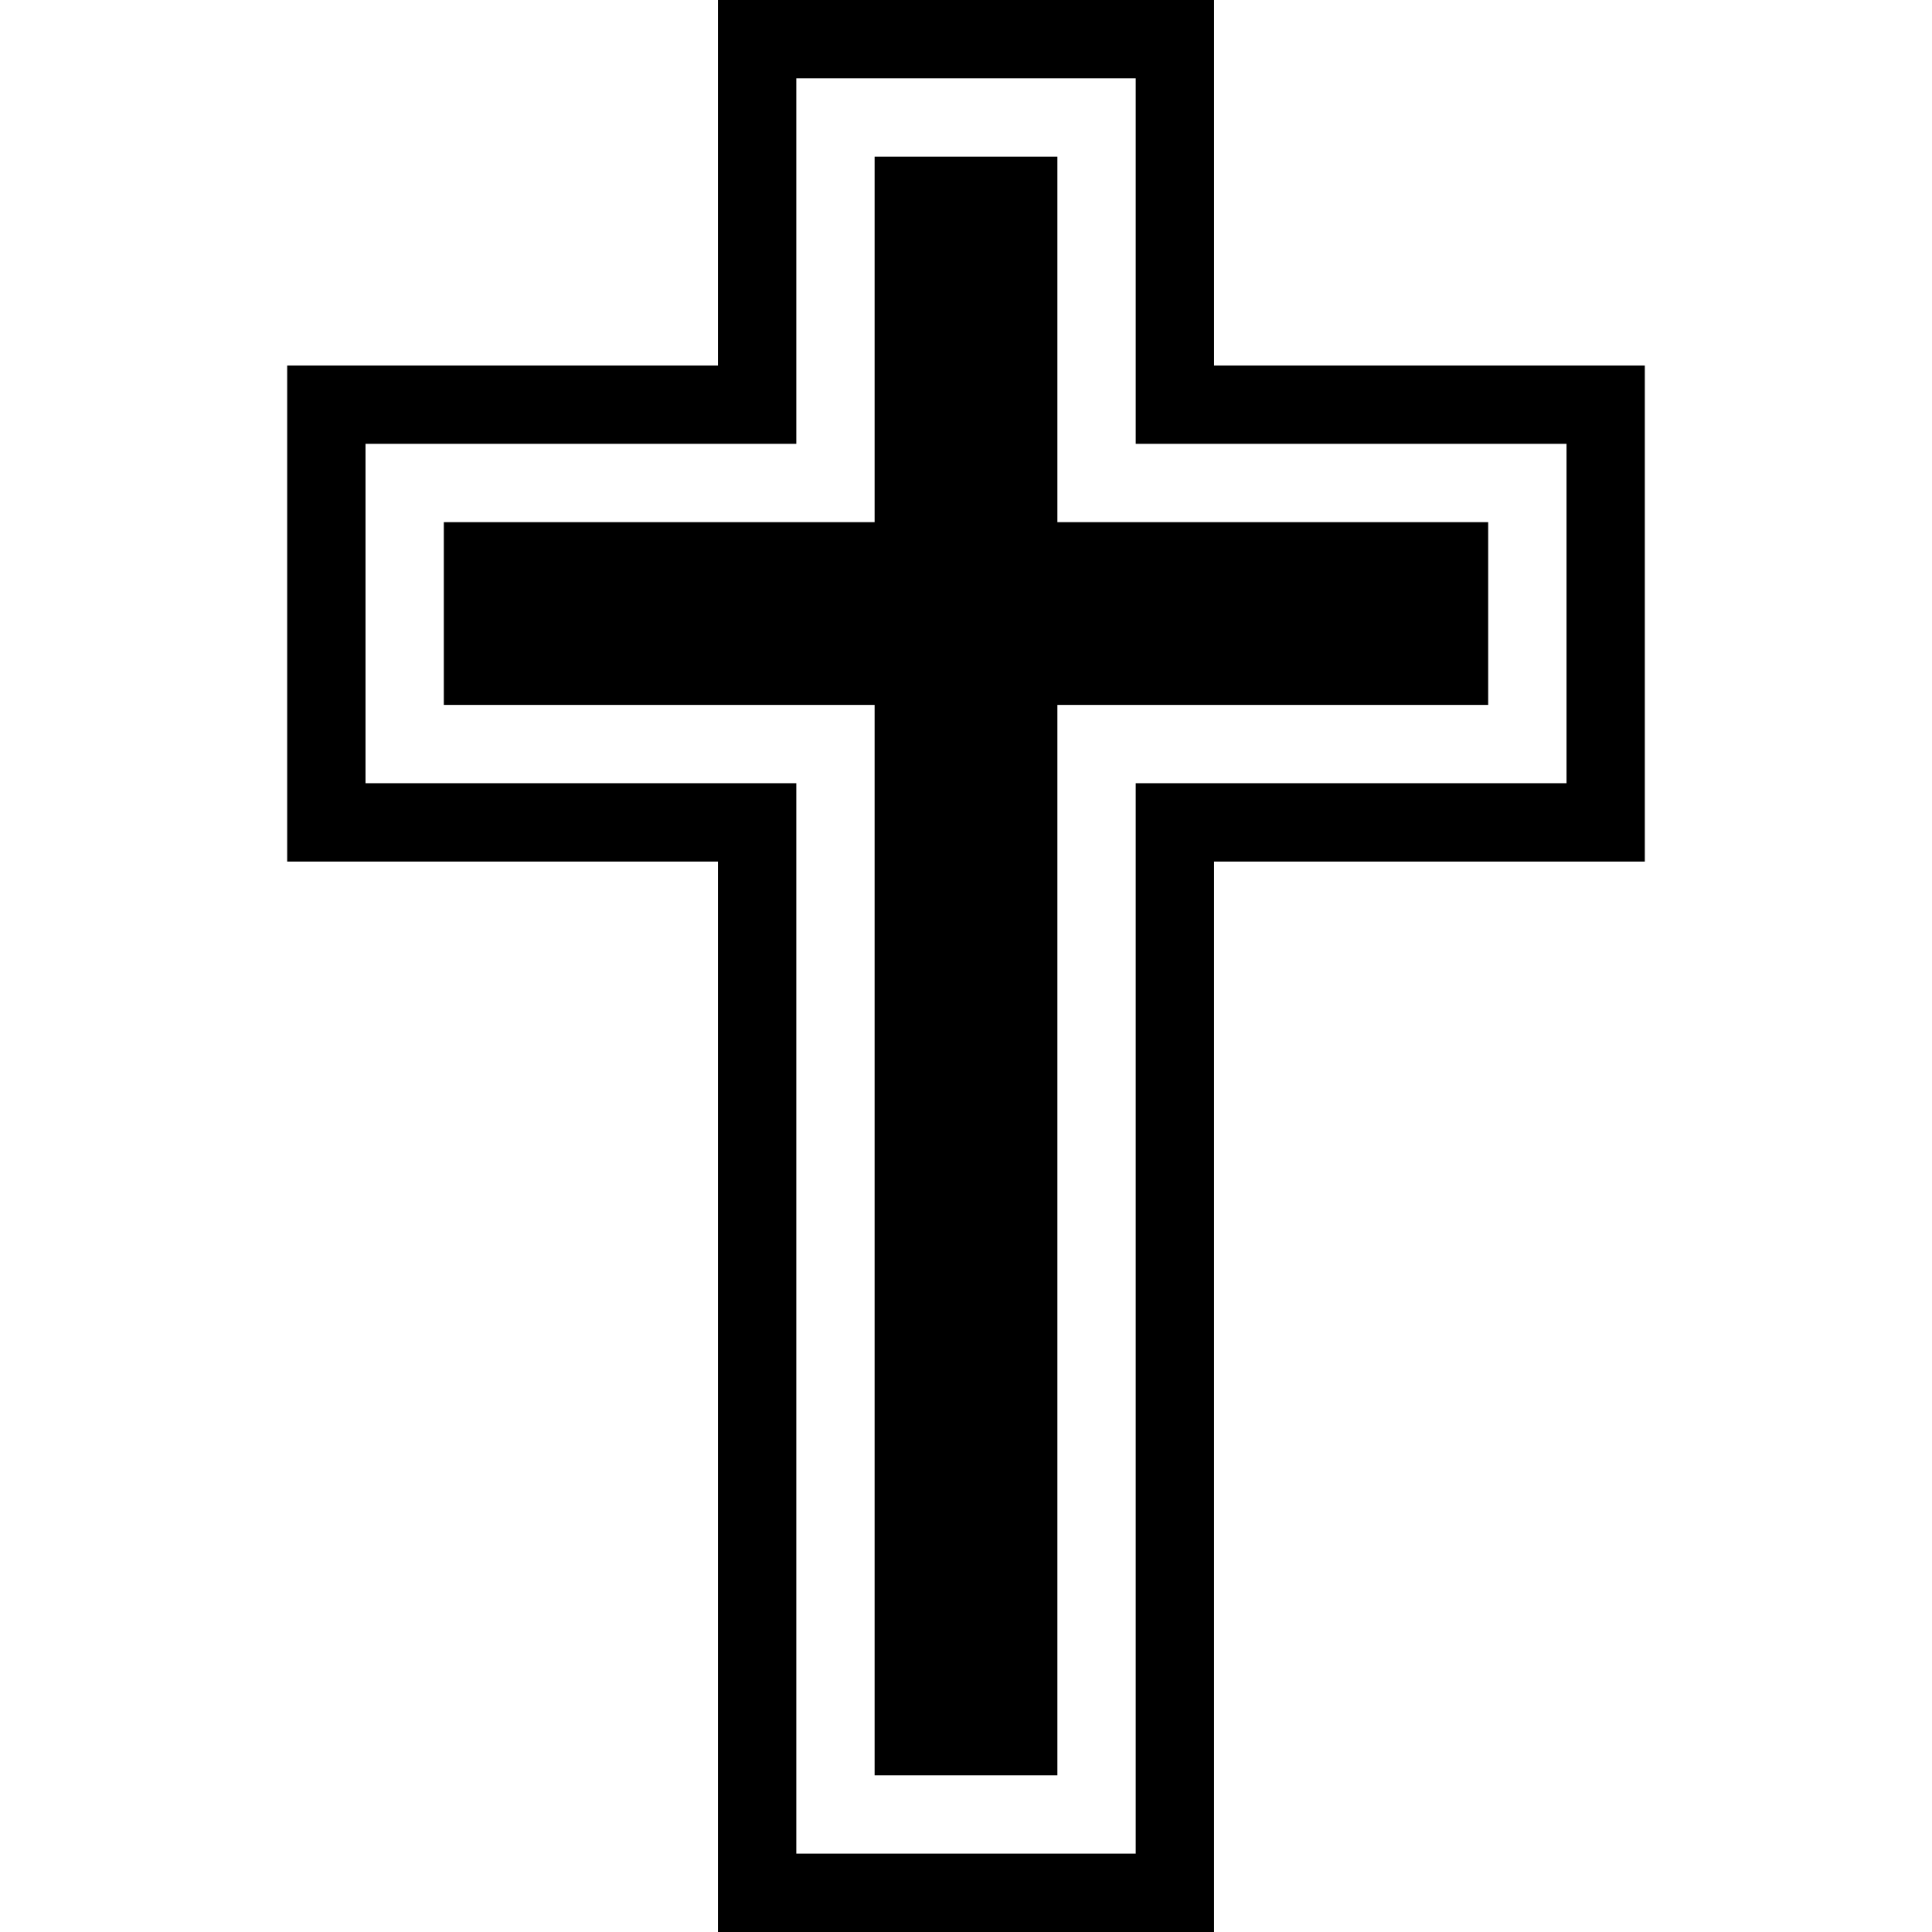
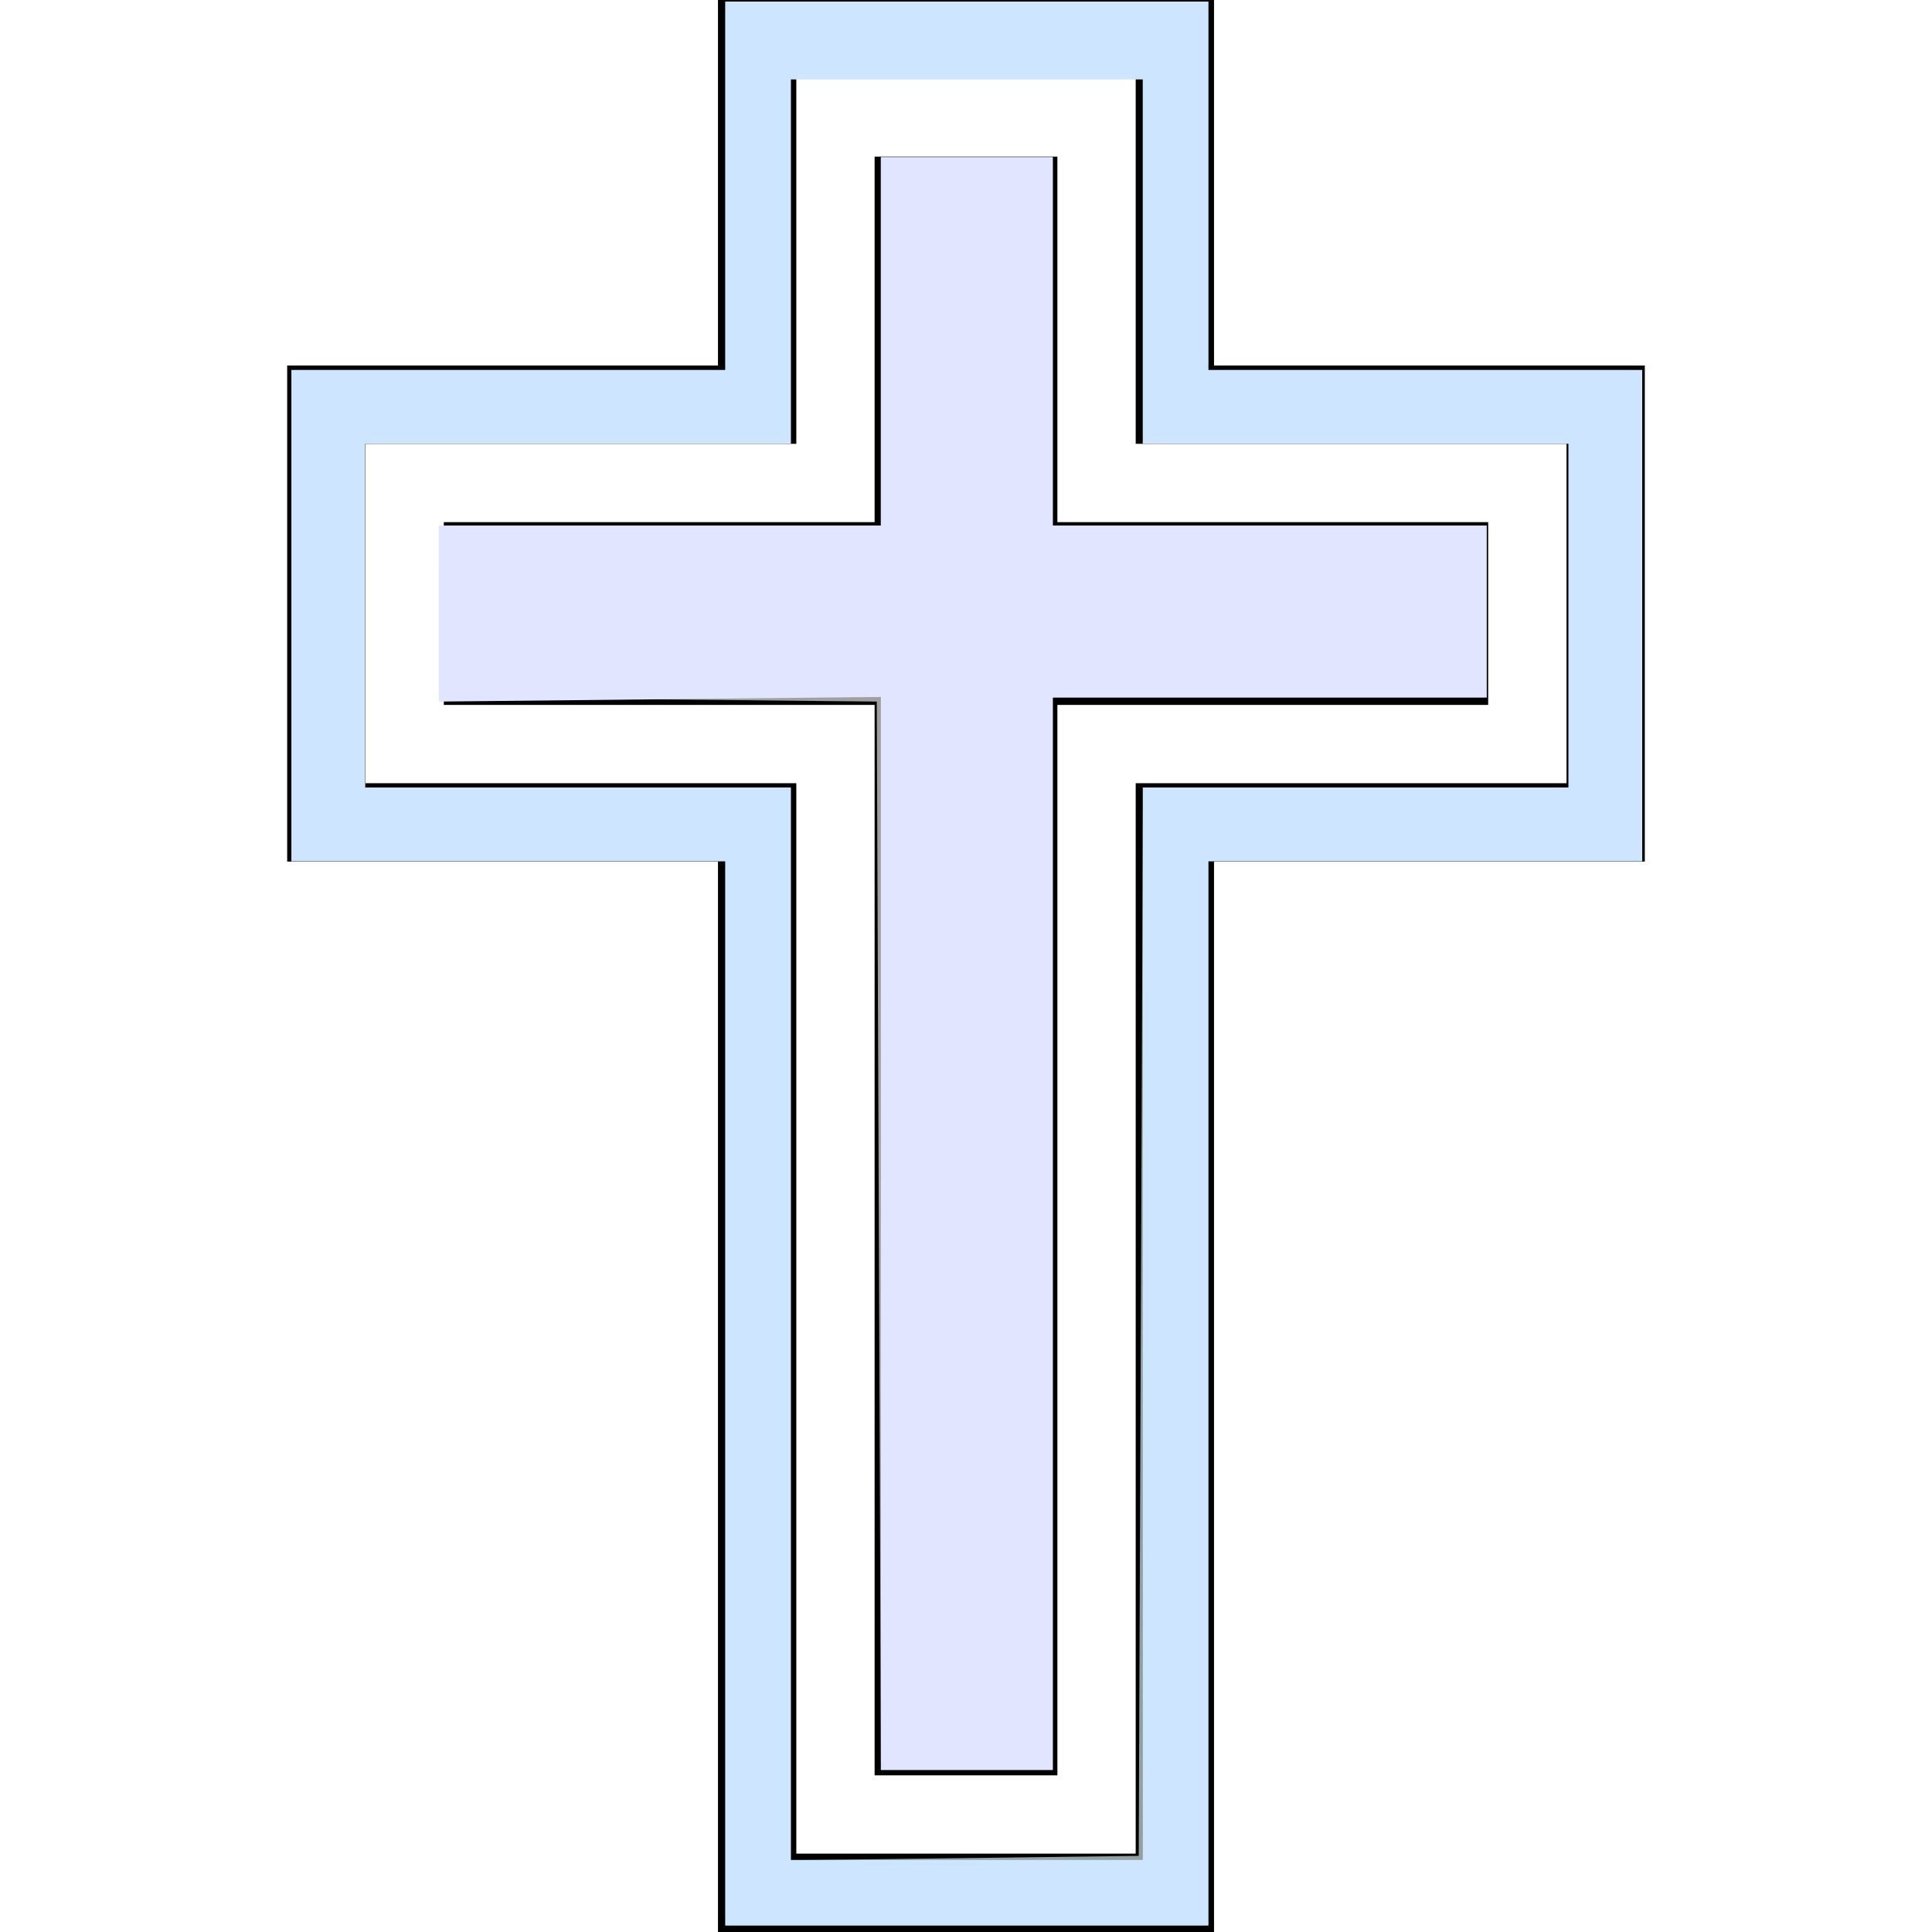
<svg xmlns="http://www.w3.org/2000/svg" version="1.1" id="Capa_1" x="0px" y="0px" width="457.983px" height="457.983px" viewBox="0 0 457.983 457.983" style="enable-background:new 0 0 457.983 457.983;" xml:space="preserve">
-   <g>
-     <path d="M250.654,123.777h102.12V167.1h-102.12v253.746h-43.326V167.1h-102.12v-43.323h102.12V37.131h43.326V123.777z    M389.906,86.643v117.592h-102.12v253.749H170.197V204.234H68.077V86.643h102.121V0h117.589v86.643H389.906z M371.334,105.206   H269.22V18.562h-80.454v86.643H86.646v80.458h102.12v253.743h80.454V185.663h102.127v-80.458H371.334z" />
+   <defs id="defs39" />
+   <g id="g3">
+     <path d="M250.654,123.777h102.12V167.1h-102.12v253.746h-43.326V167.1h-102.12v-43.323h102.12V37.131h43.326V123.777z    M389.906,86.643v117.592h-102.12v253.749H170.197V204.234H68.077V86.643h102.121V0h117.589v86.643H389.906z M371.334,105.206   H269.22V18.562h-80.454v86.643H86.646v80.458h102.12v253.743h80.454V185.663h102.127v-80.458H371.334z" id="path5" />
  </g>
-   <g>
- </g>
-   <g>
- </g>
-   <g>
- </g>
-   <g>
- </g>
-   <g>
- </g>
-   <g>
- </g>
-   <g>
- </g>
-   <g>
- </g>
-   <g>
- </g>
-   <g>
- </g>
-   <g>
- </g>
-   <g>
- </g>
-   <g>
- </g>
-   <g>
- </g>
-   <g>
- </g>
+   <g id="g7" />
+   <g id="g9" />
+   <g id="g11" />
+   <g id="g13" />
+   <g id="g15" />
+   <g id="g17" />
+   <g id="g19" />
+   <g id="g21" />
+   <g id="g23" />
+   <g id="g25" />
+   <g id="g27" />
+   <g id="g29" />
+   <g id="g31" />
+   <g id="g33" />
+   <g id="g35" />
+   <path style="fill:#a0a0a0;stroke:none;stroke-width:1px;stroke-linecap:butt;stroke-linejoin:miter;stroke-opacity:1" d="m 208.338,292.934 -0.499,-126.625 -50.941,-0.517 -50.941,-0.517 0,-20.344 0,-20.344 51.426,0 51.426,0 0,-43.664 0,-43.664 20.376,0 20.376,0 0,43.664 0,43.664 51.426,0 51.426,0 0,20.376 0,20.376 -51.426,0 -51.426,0 0,127.11 0,127.11 -20.362,0 -20.362,0 -0.499,-126.625 z" id="path4169" />
+   <path style="fill:#91a0a0;stroke:none;stroke-width:1px;stroke-linecap:butt;stroke-linejoin:miter;stroke-opacity:1;fill-opacity:1" d="m 171.938,330.291 0,-126.139 -51.426,0 -51.426,0 0,-58.218 0,-58.218 51.426,0 51.426,0 0,-43.664 0,-43.664 57.248,0 57.248,0 0,43.664 0,43.664 51.426,0 51.426,0 0,58.218 0,58.218 -51.426,0 -51.426,0 0,126.139 0,126.139 -57.248,0 -57.248,0 0,-126.139 z m 98.5,-16.98 0.499,-126.625 50.442,0 50.442,0 0,-40.753 0,-40.753 -50.456,0 -50.456,0 0,-43.664 0,-43.664 -41.723,0 -41.723,0 0,43.664 0,43.664 -50.456,0 -50.456,0 0,40.753 0,40.753 50.456,0 50.456,0 0,127.148 0,127.148 41.238,-0.524 41.238,-0.524 0.499,-126.625 z" id="path4171" />
+   <path style="fill:#cde5ff;fill-opacity:1" d="m 171.938,330.291 0,-126.139 -51.426,0 -51.426,0 0,-58.218 0,-58.218 51.426,0 51.426,0 0,-43.664 0,-43.664 57.248,0 57.248,0 0,43.664 0,43.664 51.426,0 51.426,0 0,58.218 0,58.218 -51.426,0 -51.426,0 0,126.139 0,126.139 -57.248,0 -57.248,0 0,-126.139 z m 98.971,-16.495 0,-127.11 50.456,0 50.456,0 0,-40.753 0,-40.753 -50.456,0 -50.456,0 0,-43.178 0,-43.178 -41.723,0 -41.723,0 0,43.178 0,43.178 -50.456,0 -50.456,0 0,40.753 0,40.753 50.456,0 50.456,0 0,127.11 0,127.11 41.723,0 41.723,0 0,-127.11 z" id="path4179" />
+   <path style="fill:#e1e5ff;fill-opacity:1" d="m 208.809,292.388 0,-127.171 -52.398,0.546 -52.398,0.546 0.001,-20.862 0.001,-20.862 52.396,0 52.396,0 0,-43.664 0,-43.664 20.376,0 20.376,0 0,43.664 0,43.664 51.426,0 51.426,0 0,20.376 0,20.376 -51.426,0 -51.426,0 0,127.11 0,127.11 -20.376,0 -20.376,0 0,-127.171 z" id="path4181" />
</svg>
